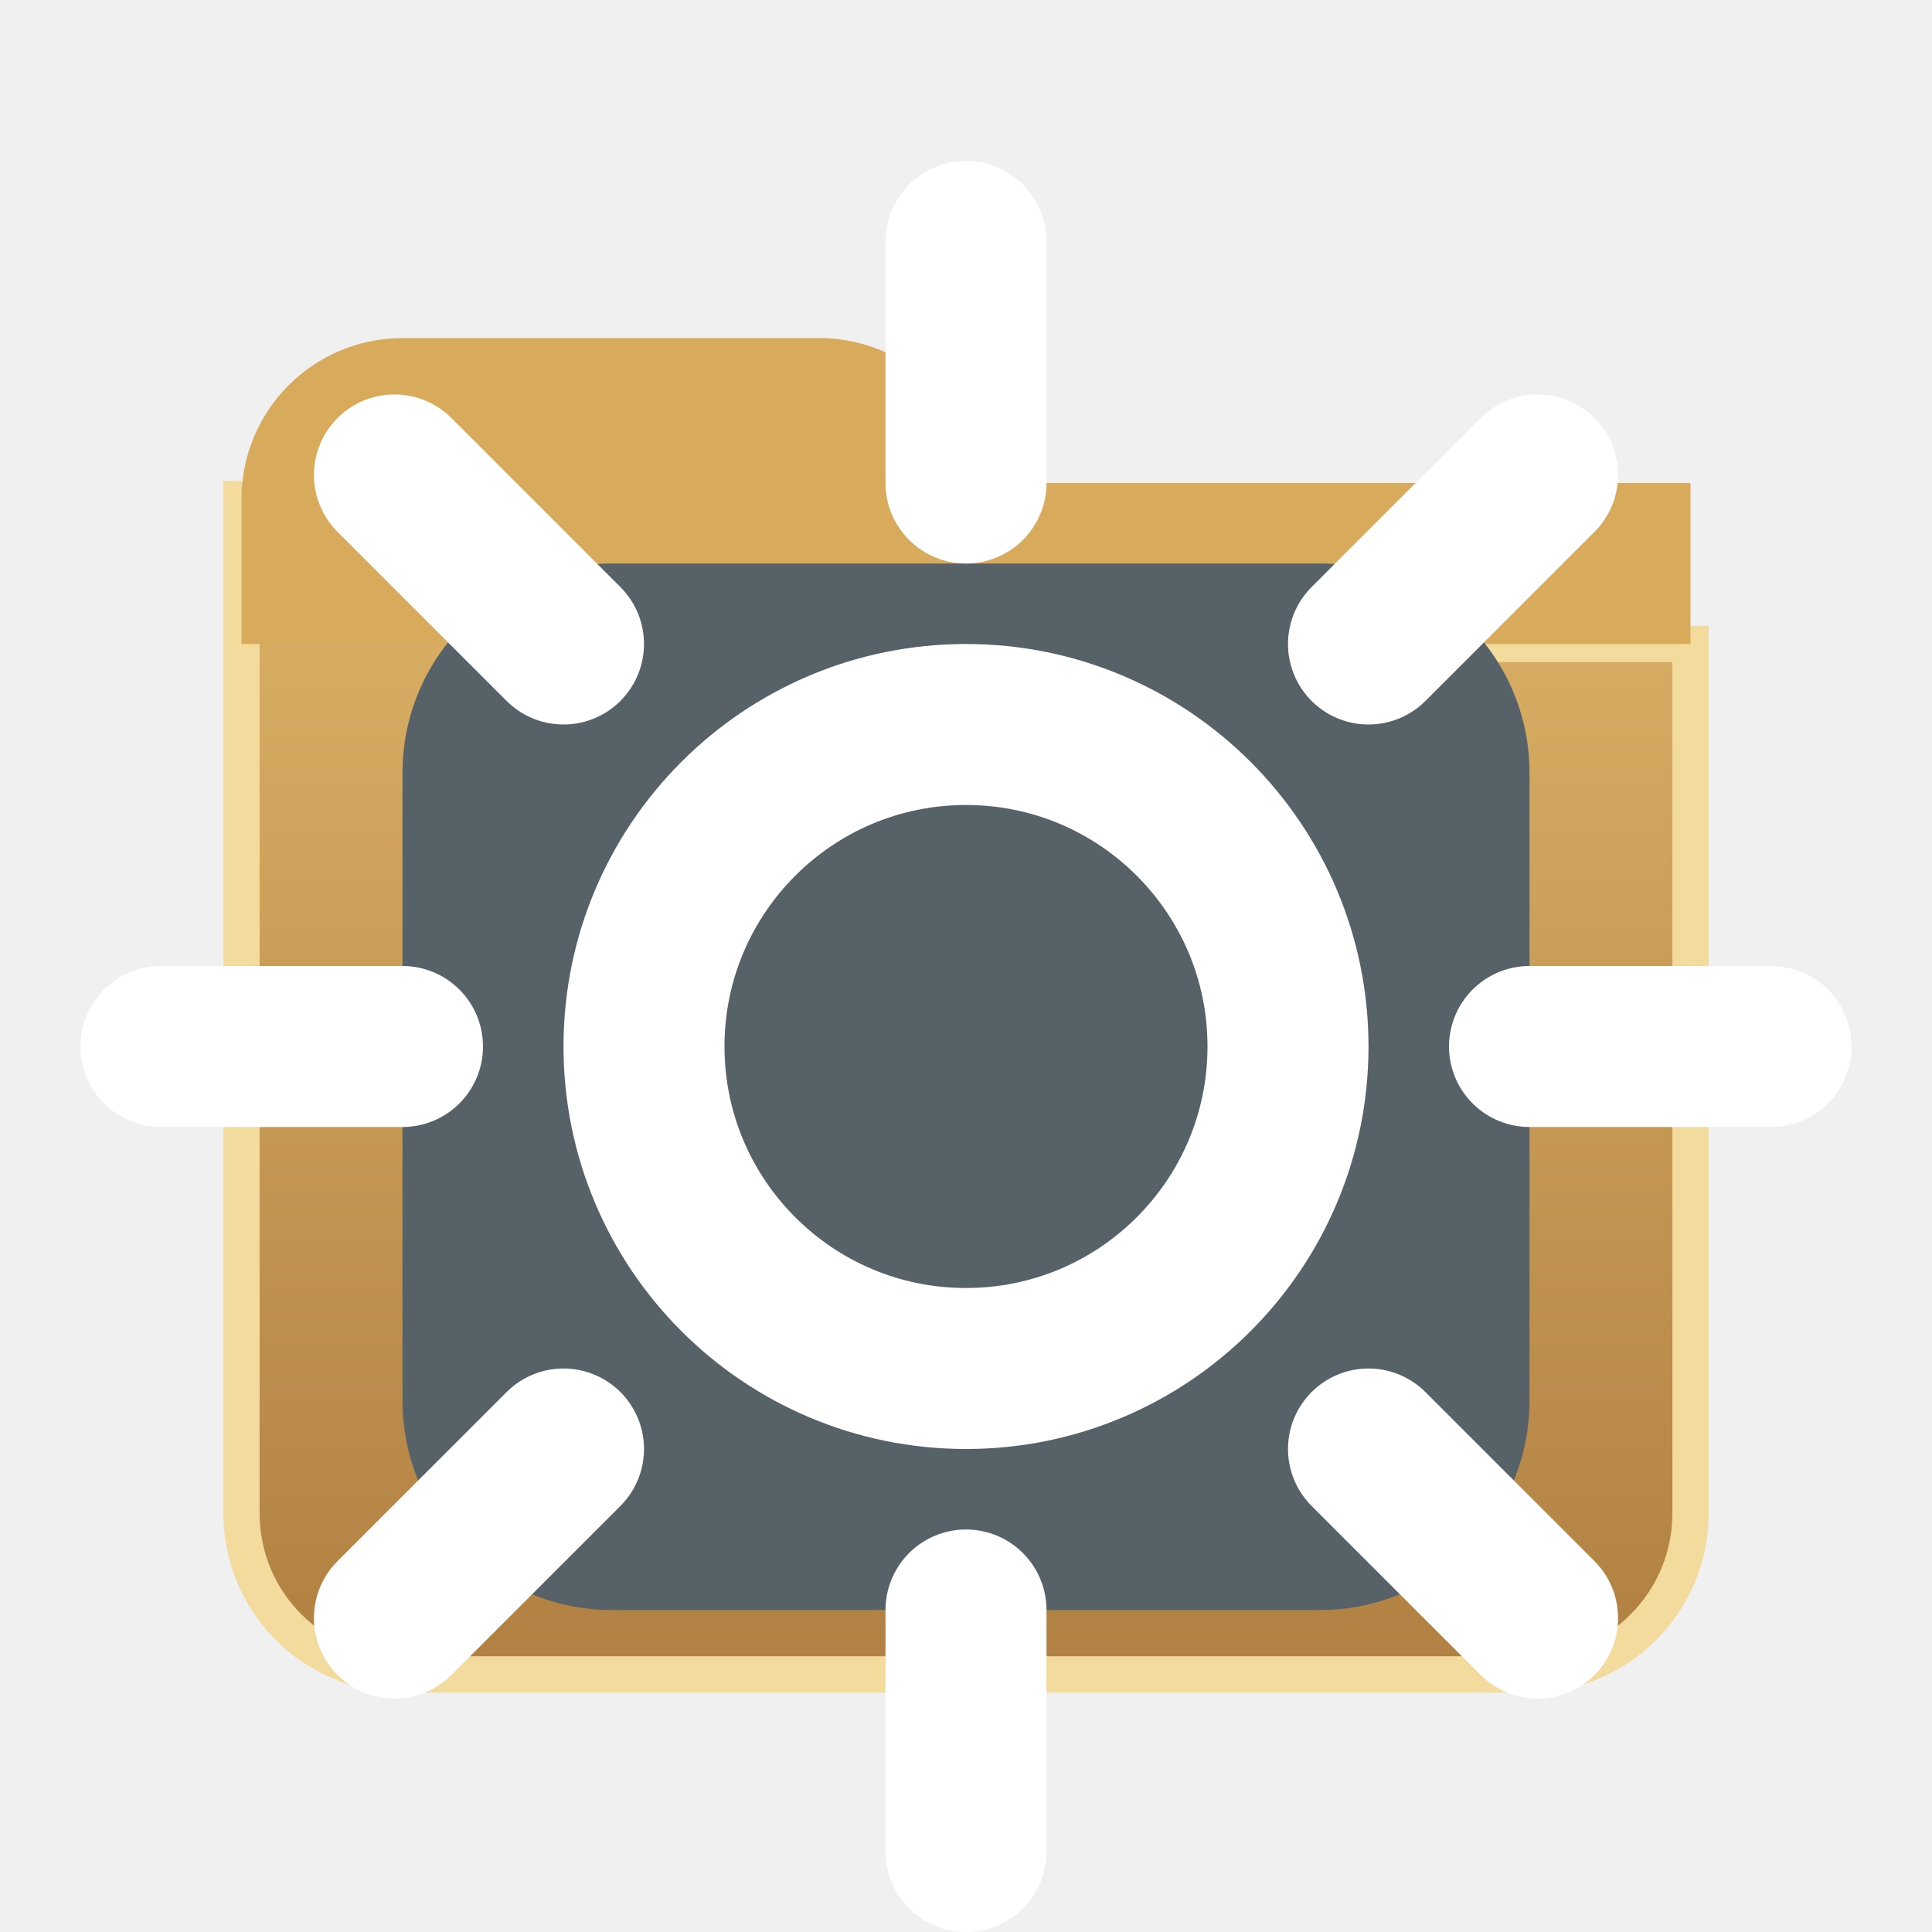
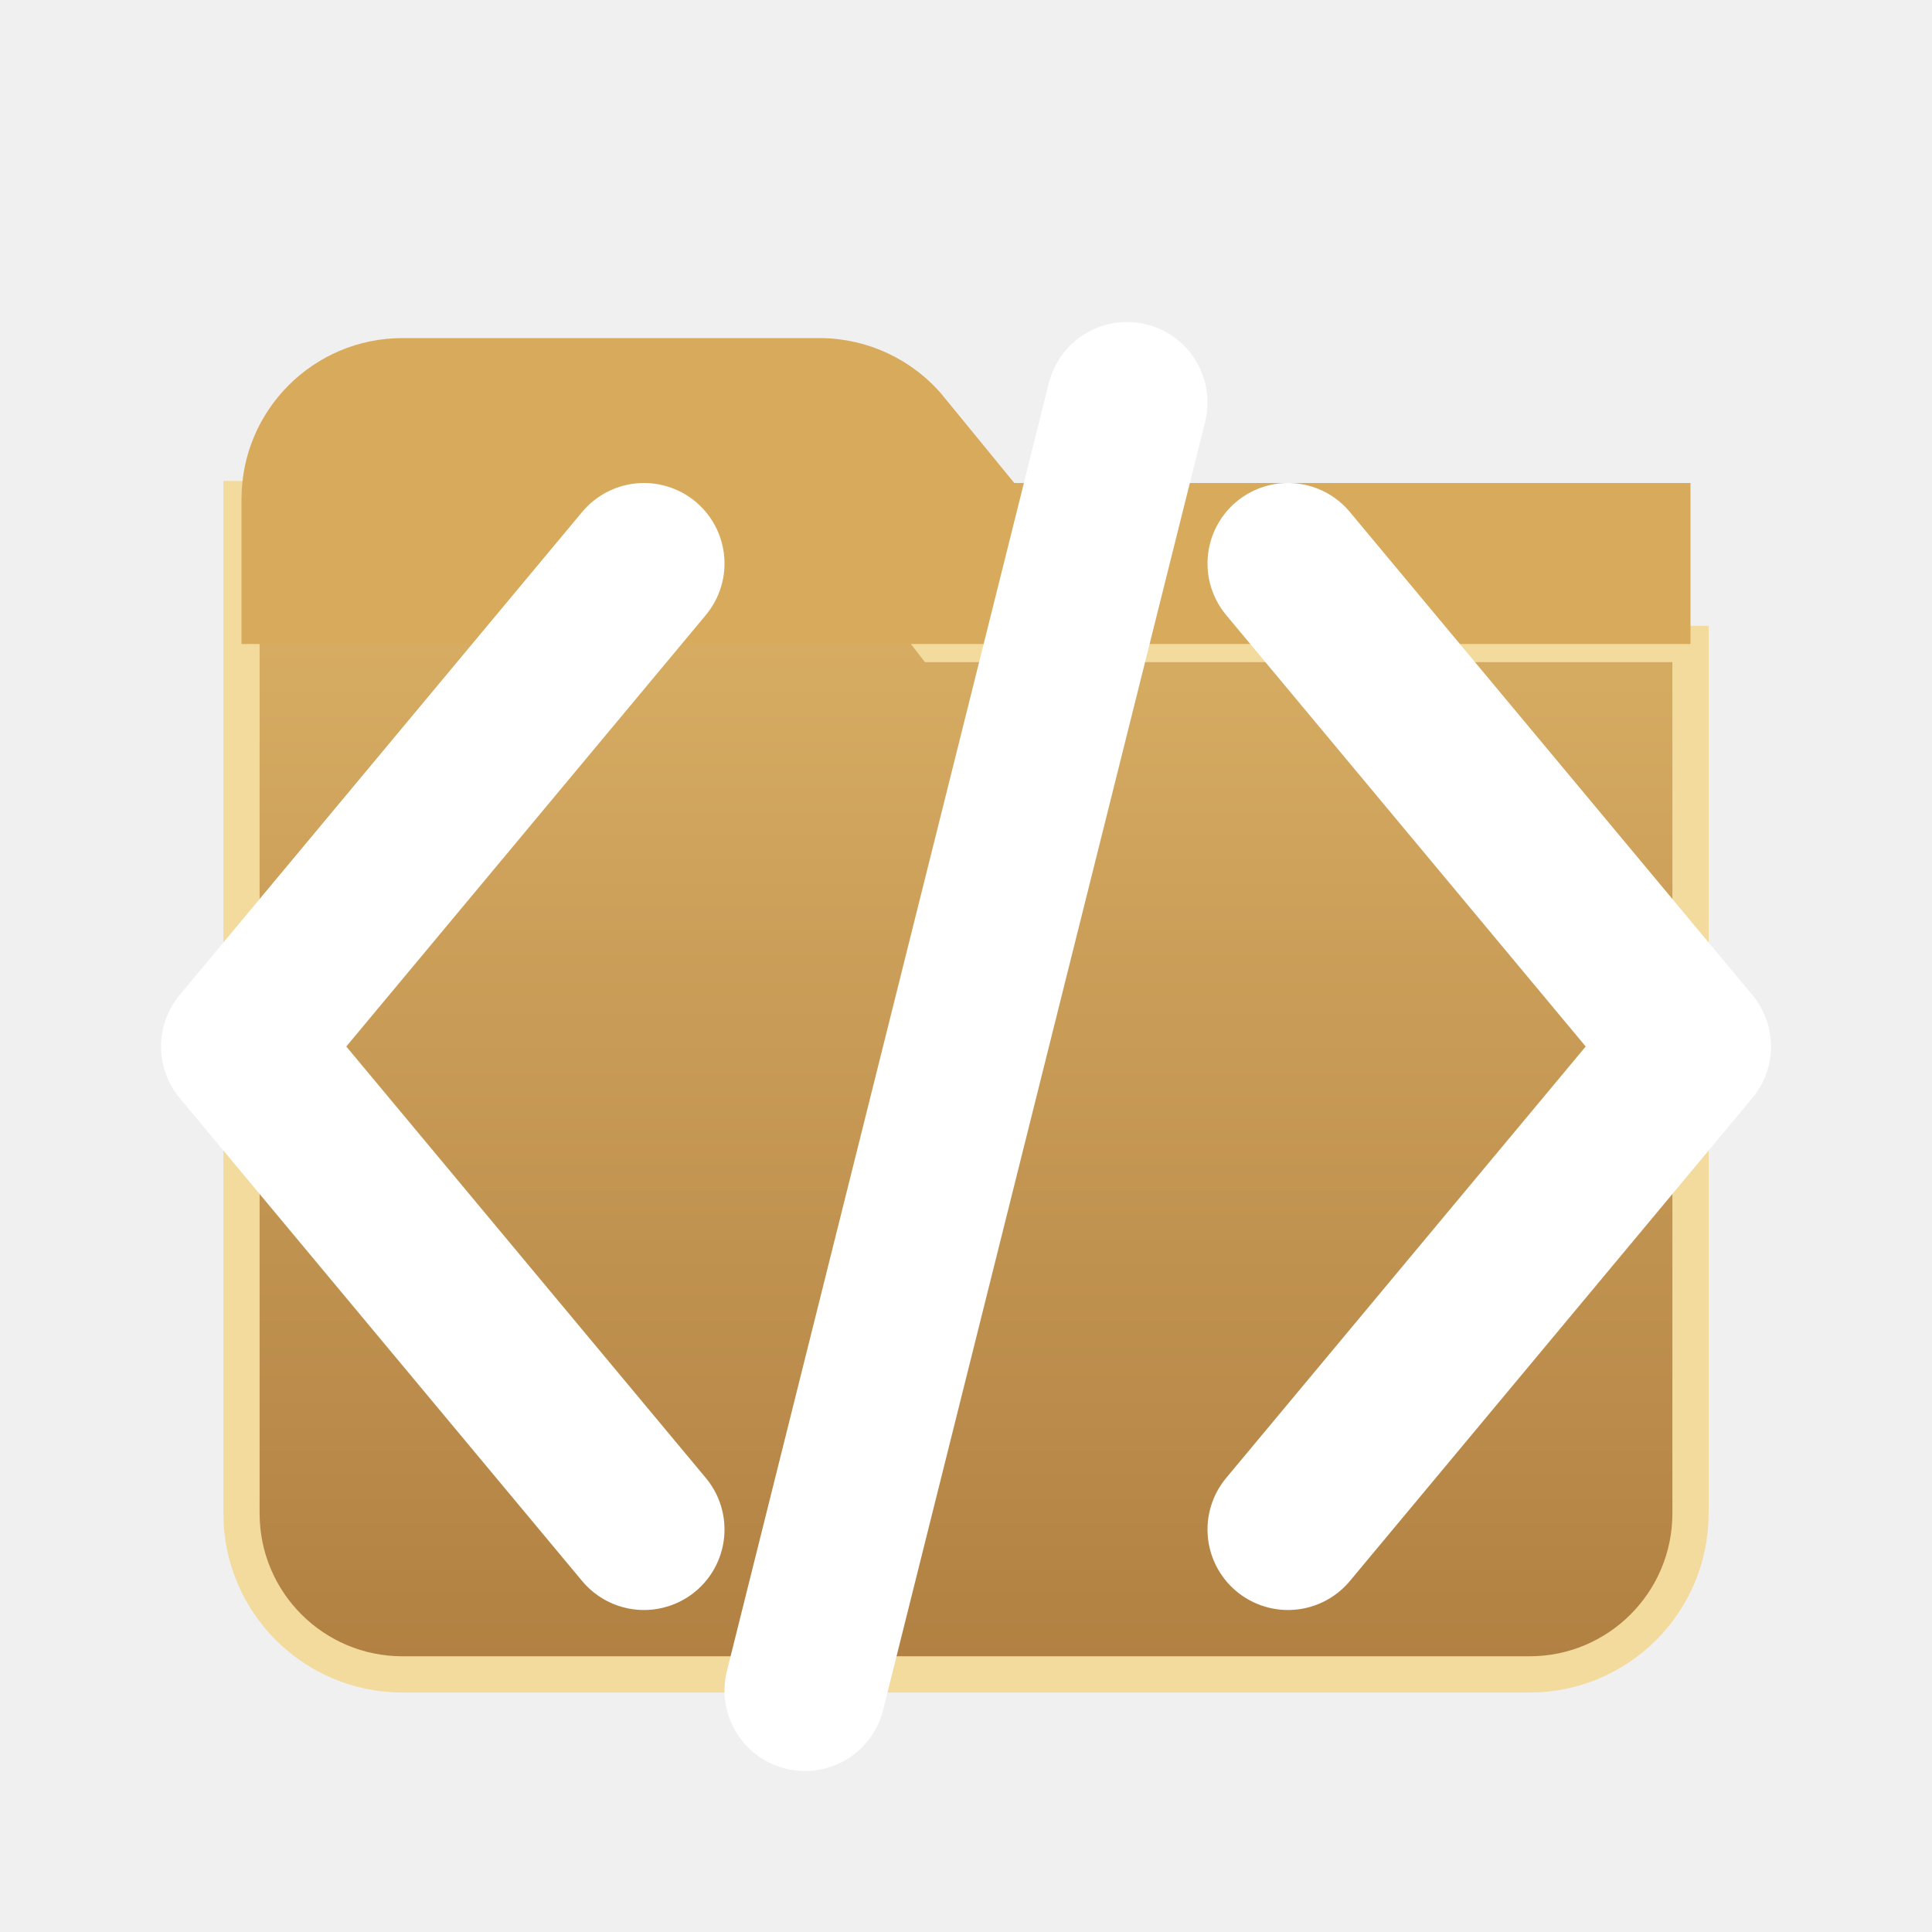
<svg xmlns="http://www.w3.org/2000/svg" width="256" height="256" viewBox="0 0 24 24" role="img" aria-label="Development">
  <defs>
    <linearGradient id="folderGold" x1="0" y1="2" x2="0" y2="22" gradientUnits="userSpaceOnUse">
      <stop stop-color="#E8C071" />
      <stop offset="1" stop-color="#AD7C3F" />
    </linearGradient>
  </defs>
  <path d="M3 6.2h7.2l1.4 1.8H21v10.8a2 2 0 0 1-2 2H5a2 2 0 0 1-2-2z" fill="url(#folderGold)" stroke="#F3DA9D" stroke-width=".45" />
  <path d="M3 6.2A2 2 0 0 1 5 4.2h5.2a2 2 0 0 1 1.5.7L12.6 6H21v2H3z" fill="#D8AA5C" />
  <g transform="translate(0 1)" stroke-linecap="round" stroke-linejoin="round">
-     <rect x="5" y="6" width="14" height="13" rx="2.6" fill="#566267" />
-     <path d="M12 8a4 4 0 1 1 0 8 4 4 0 0 1 0-8z" fill="none" stroke="#ffffff" stroke-width="2" />
-     <path d="M12 2v3M12 19v3M4.9 4.9 7 7M17 17l2.1 2.1M2 12h3M19 12h3M4.9 19.1 7 17M17 7l2.1-2.1" fill="none" stroke="#ffffff" stroke-width="2" stroke-linecap="round" />
+     <path d="M8 6 3 12l5 6M16 6l5 6-5 6M14 4l-4 16" fill="none" stroke="#ffffff" stroke-width="2" stroke-linecap="round" stroke-linejoin="round" />
  </g>
</svg>
